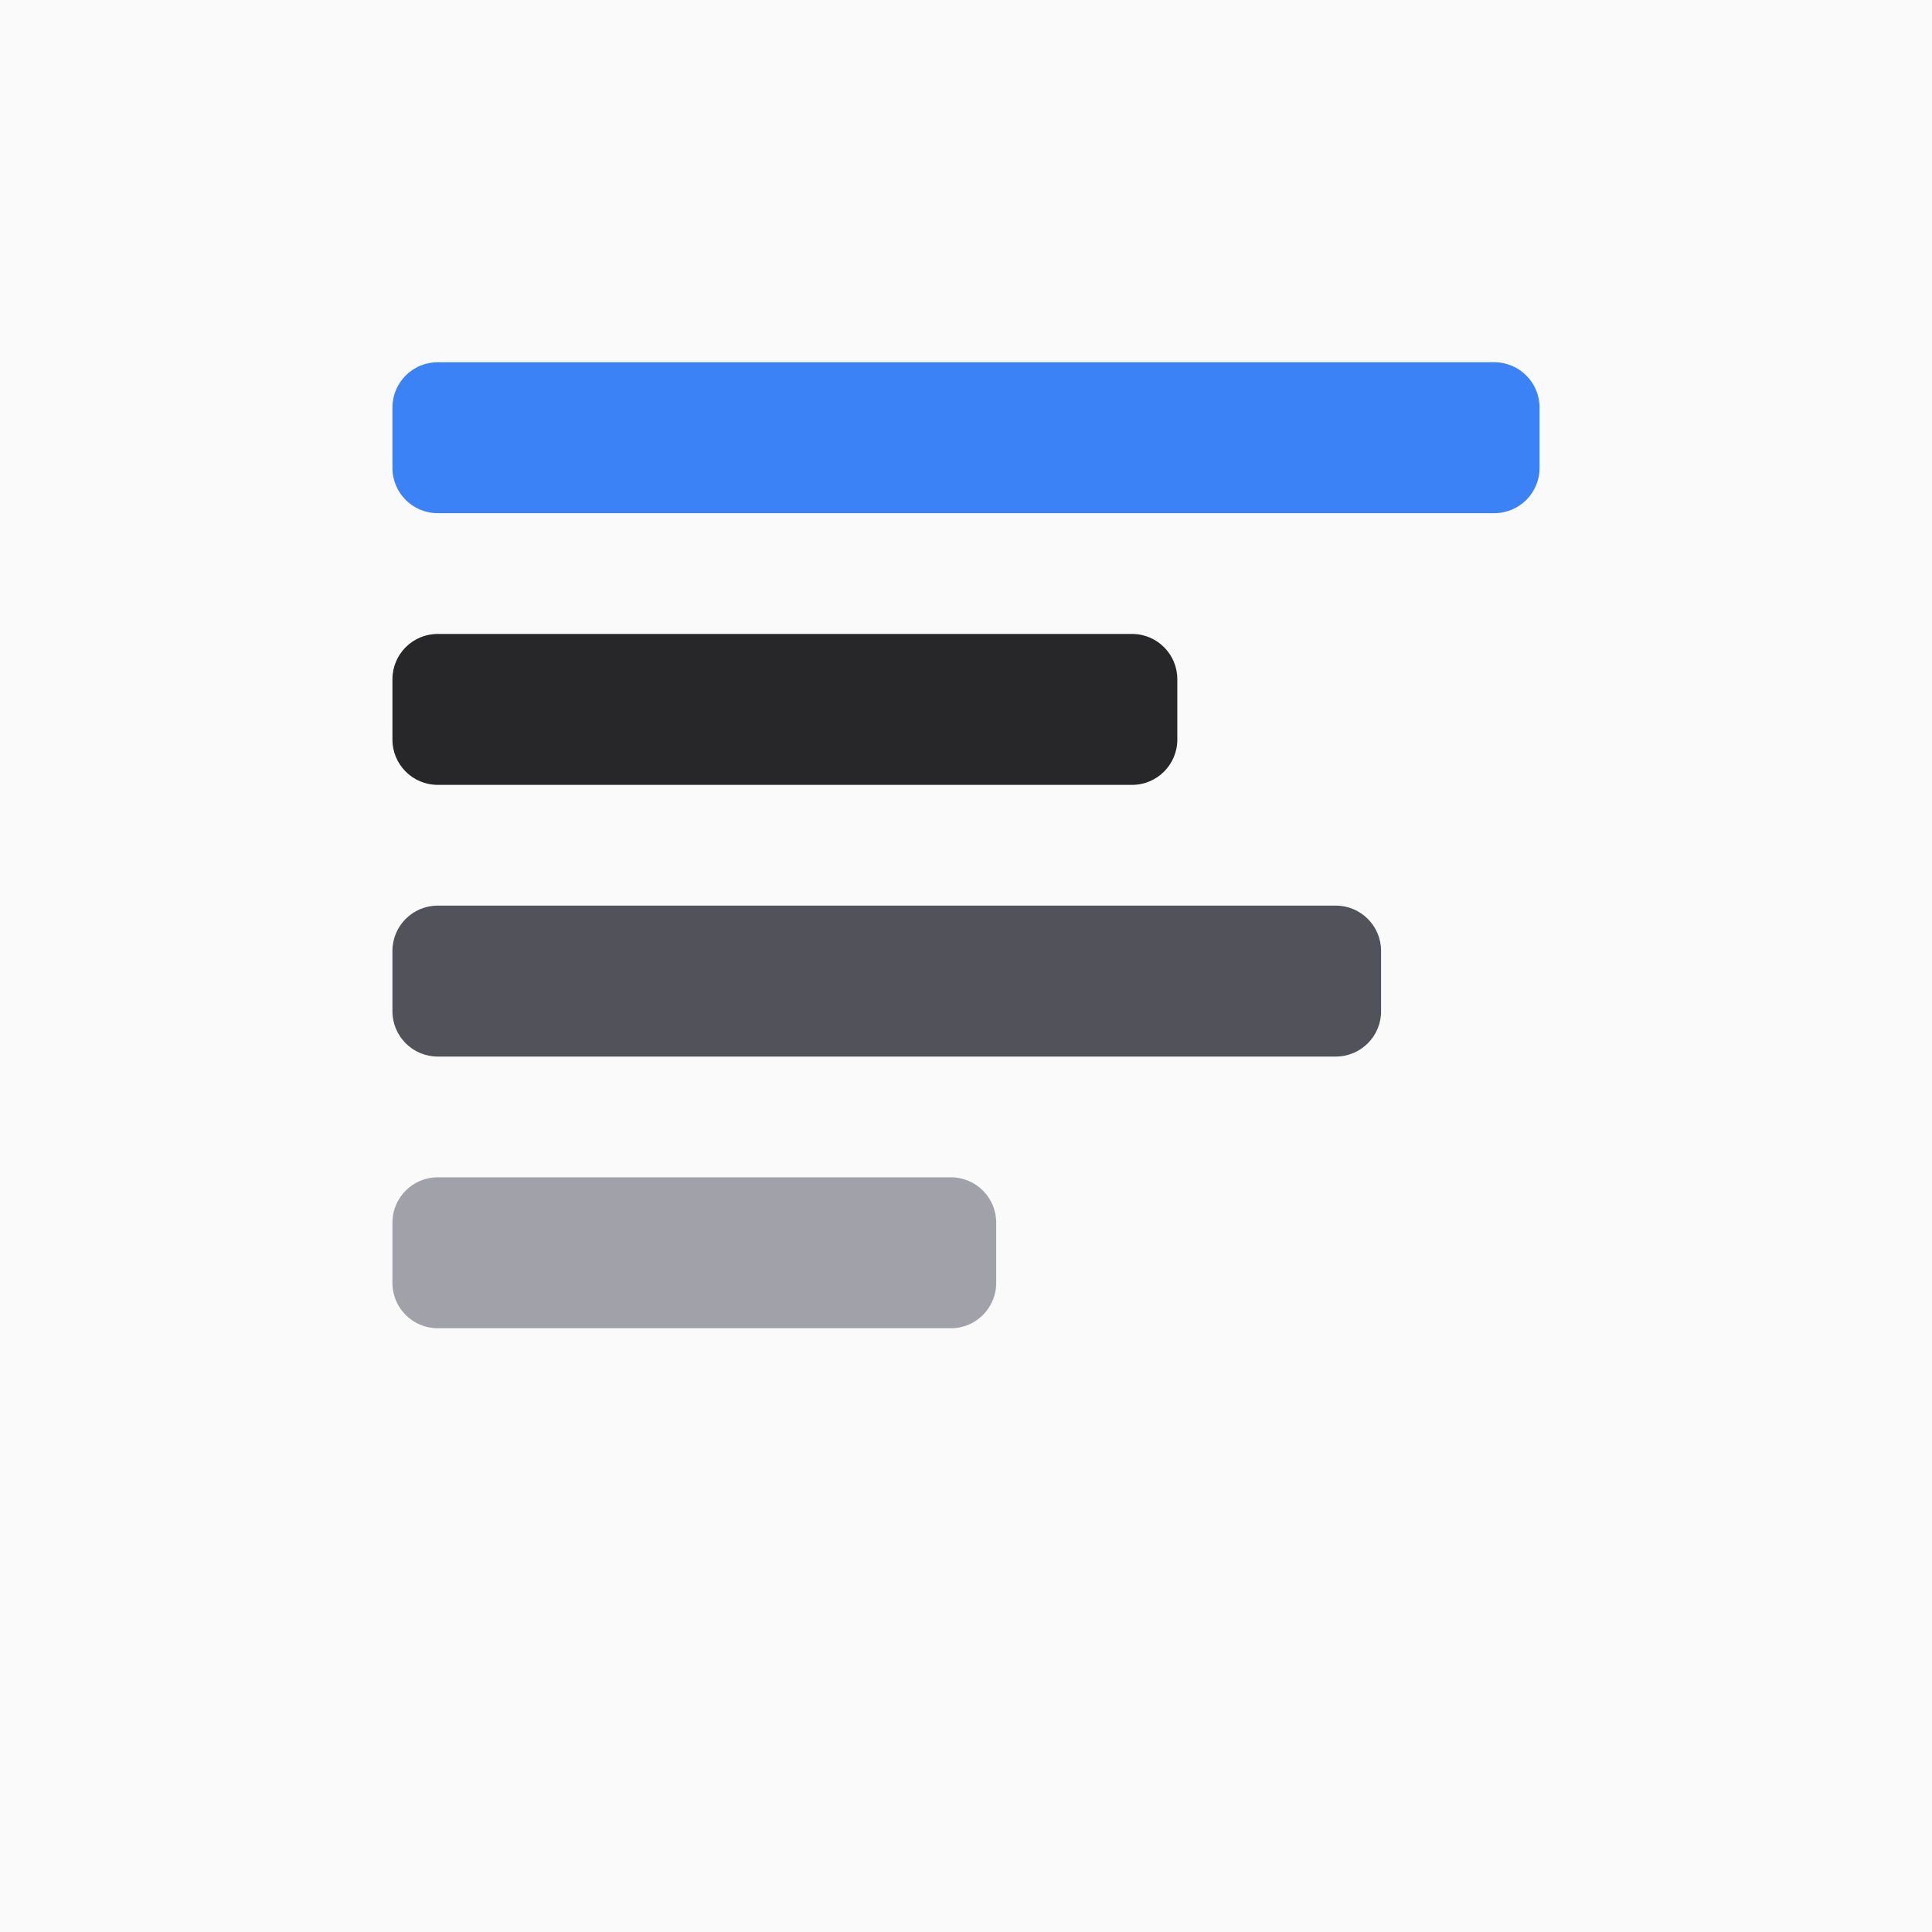
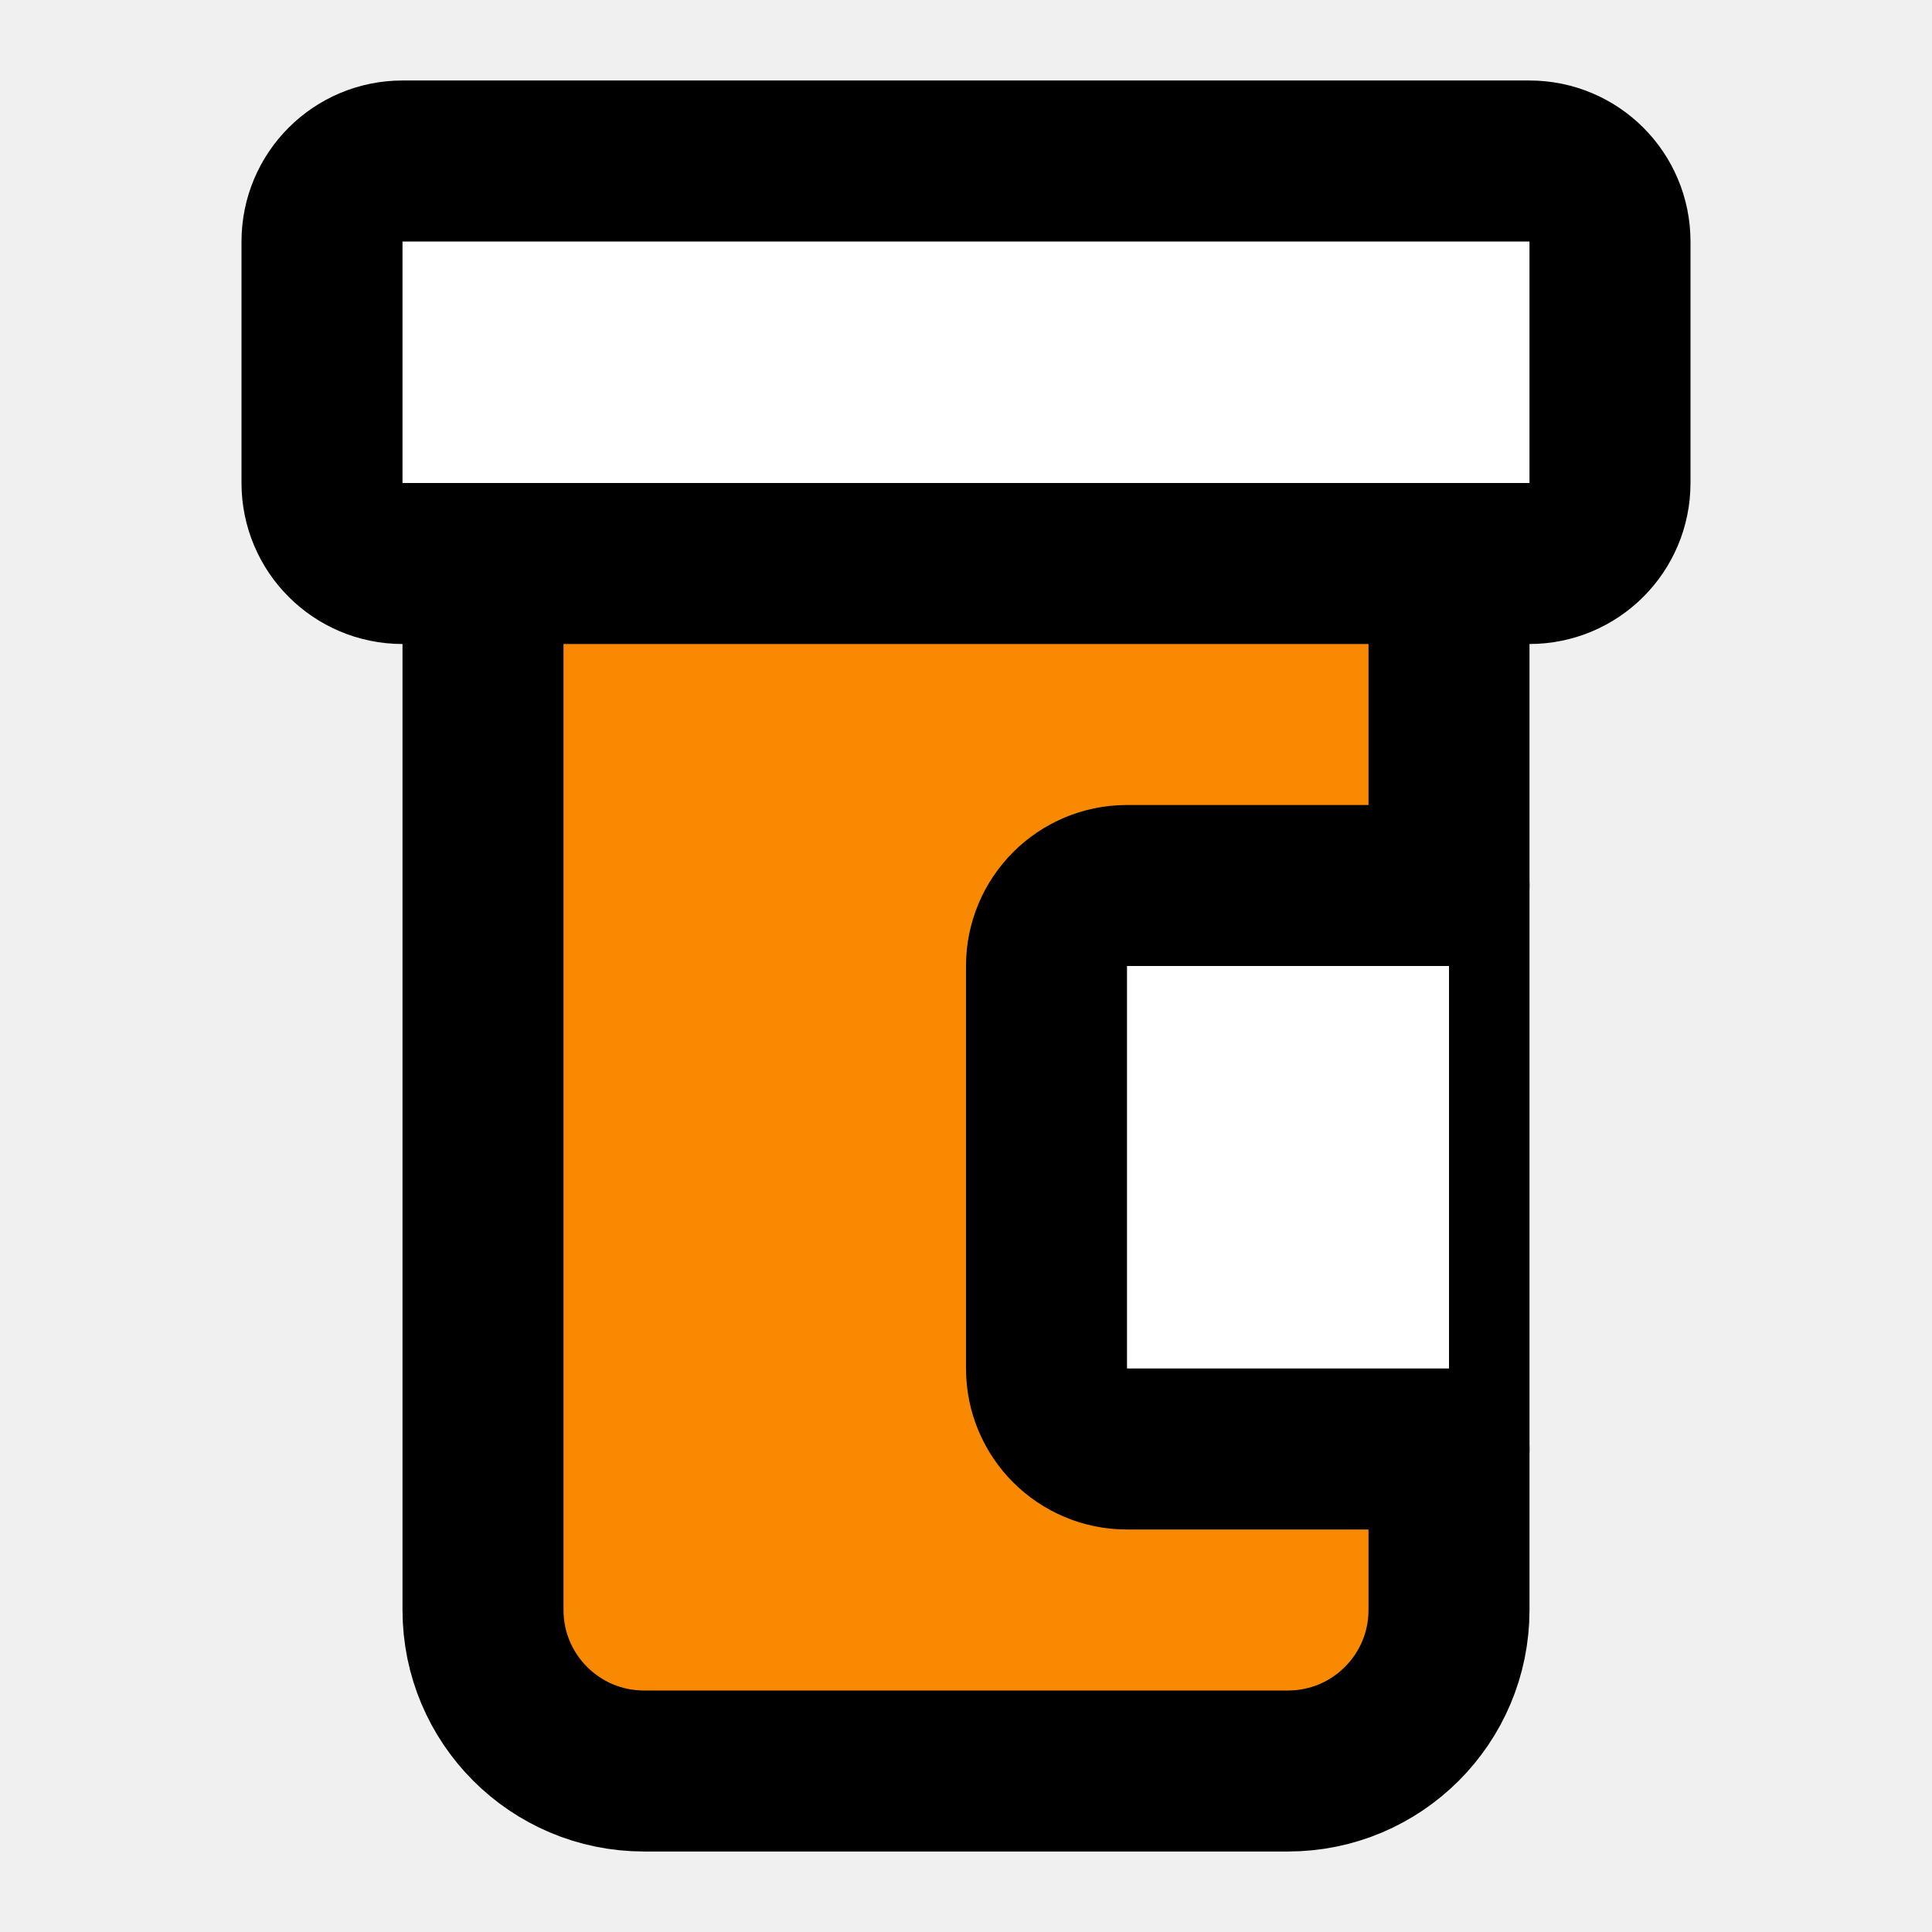
- <svg xmlns="http://www.w3.org/2000/svg" viewBox="0 0 512 512" version="1.1" id="svg5">
-   <defs id="defs5" />
-   <rect width="512" height="512" rx="0" fill="#fafafa" id="rect1" x="0" y="0" />
-   <rect x="104" y="96" width="304" height="40" rx="12" fill="#3b82f6" id="rect2" />
-   <rect x="104" y="168" width="208" height="40" rx="12" fill="#27272a" id="rect3" />
-   <rect x="104" y="240" width="262" height="40" rx="12" fill="#52525b" id="rect4" />
-   <rect x="104" y="312" width="160" height="40" rx="12" fill="#a1a1aa" id="rect5" />
+ <svg xmlns="http://www.w3.org/2000/svg" width="24" height="24" viewBox="0 0 24 24" fill="none" stroke="currentColor" stroke-width="2" stroke-linecap="round" stroke-linejoin="round" class="lucide lucide-pill-bottle" version="1.1" id="svg2">
+   <defs id="defs2" />
+   <path d="M6 7v13a2 2 0 0 0 2 2h8a2 2 0 0 0 2-2V7" id="path2" style="fill:#f88901;fill-opacity:1" />
+   <path d="M18 11h-4a1 1 0 0 0-1 1v5a1 1 0 0 0 1 1h4" id="path1" style="fill:#ffffff;fill-opacity:1" />
+   <rect width="16" height="5" x="4" y="2" rx="1" id="rect2" style="fill:#ffffff;fill-opacity:1" />
</svg>
